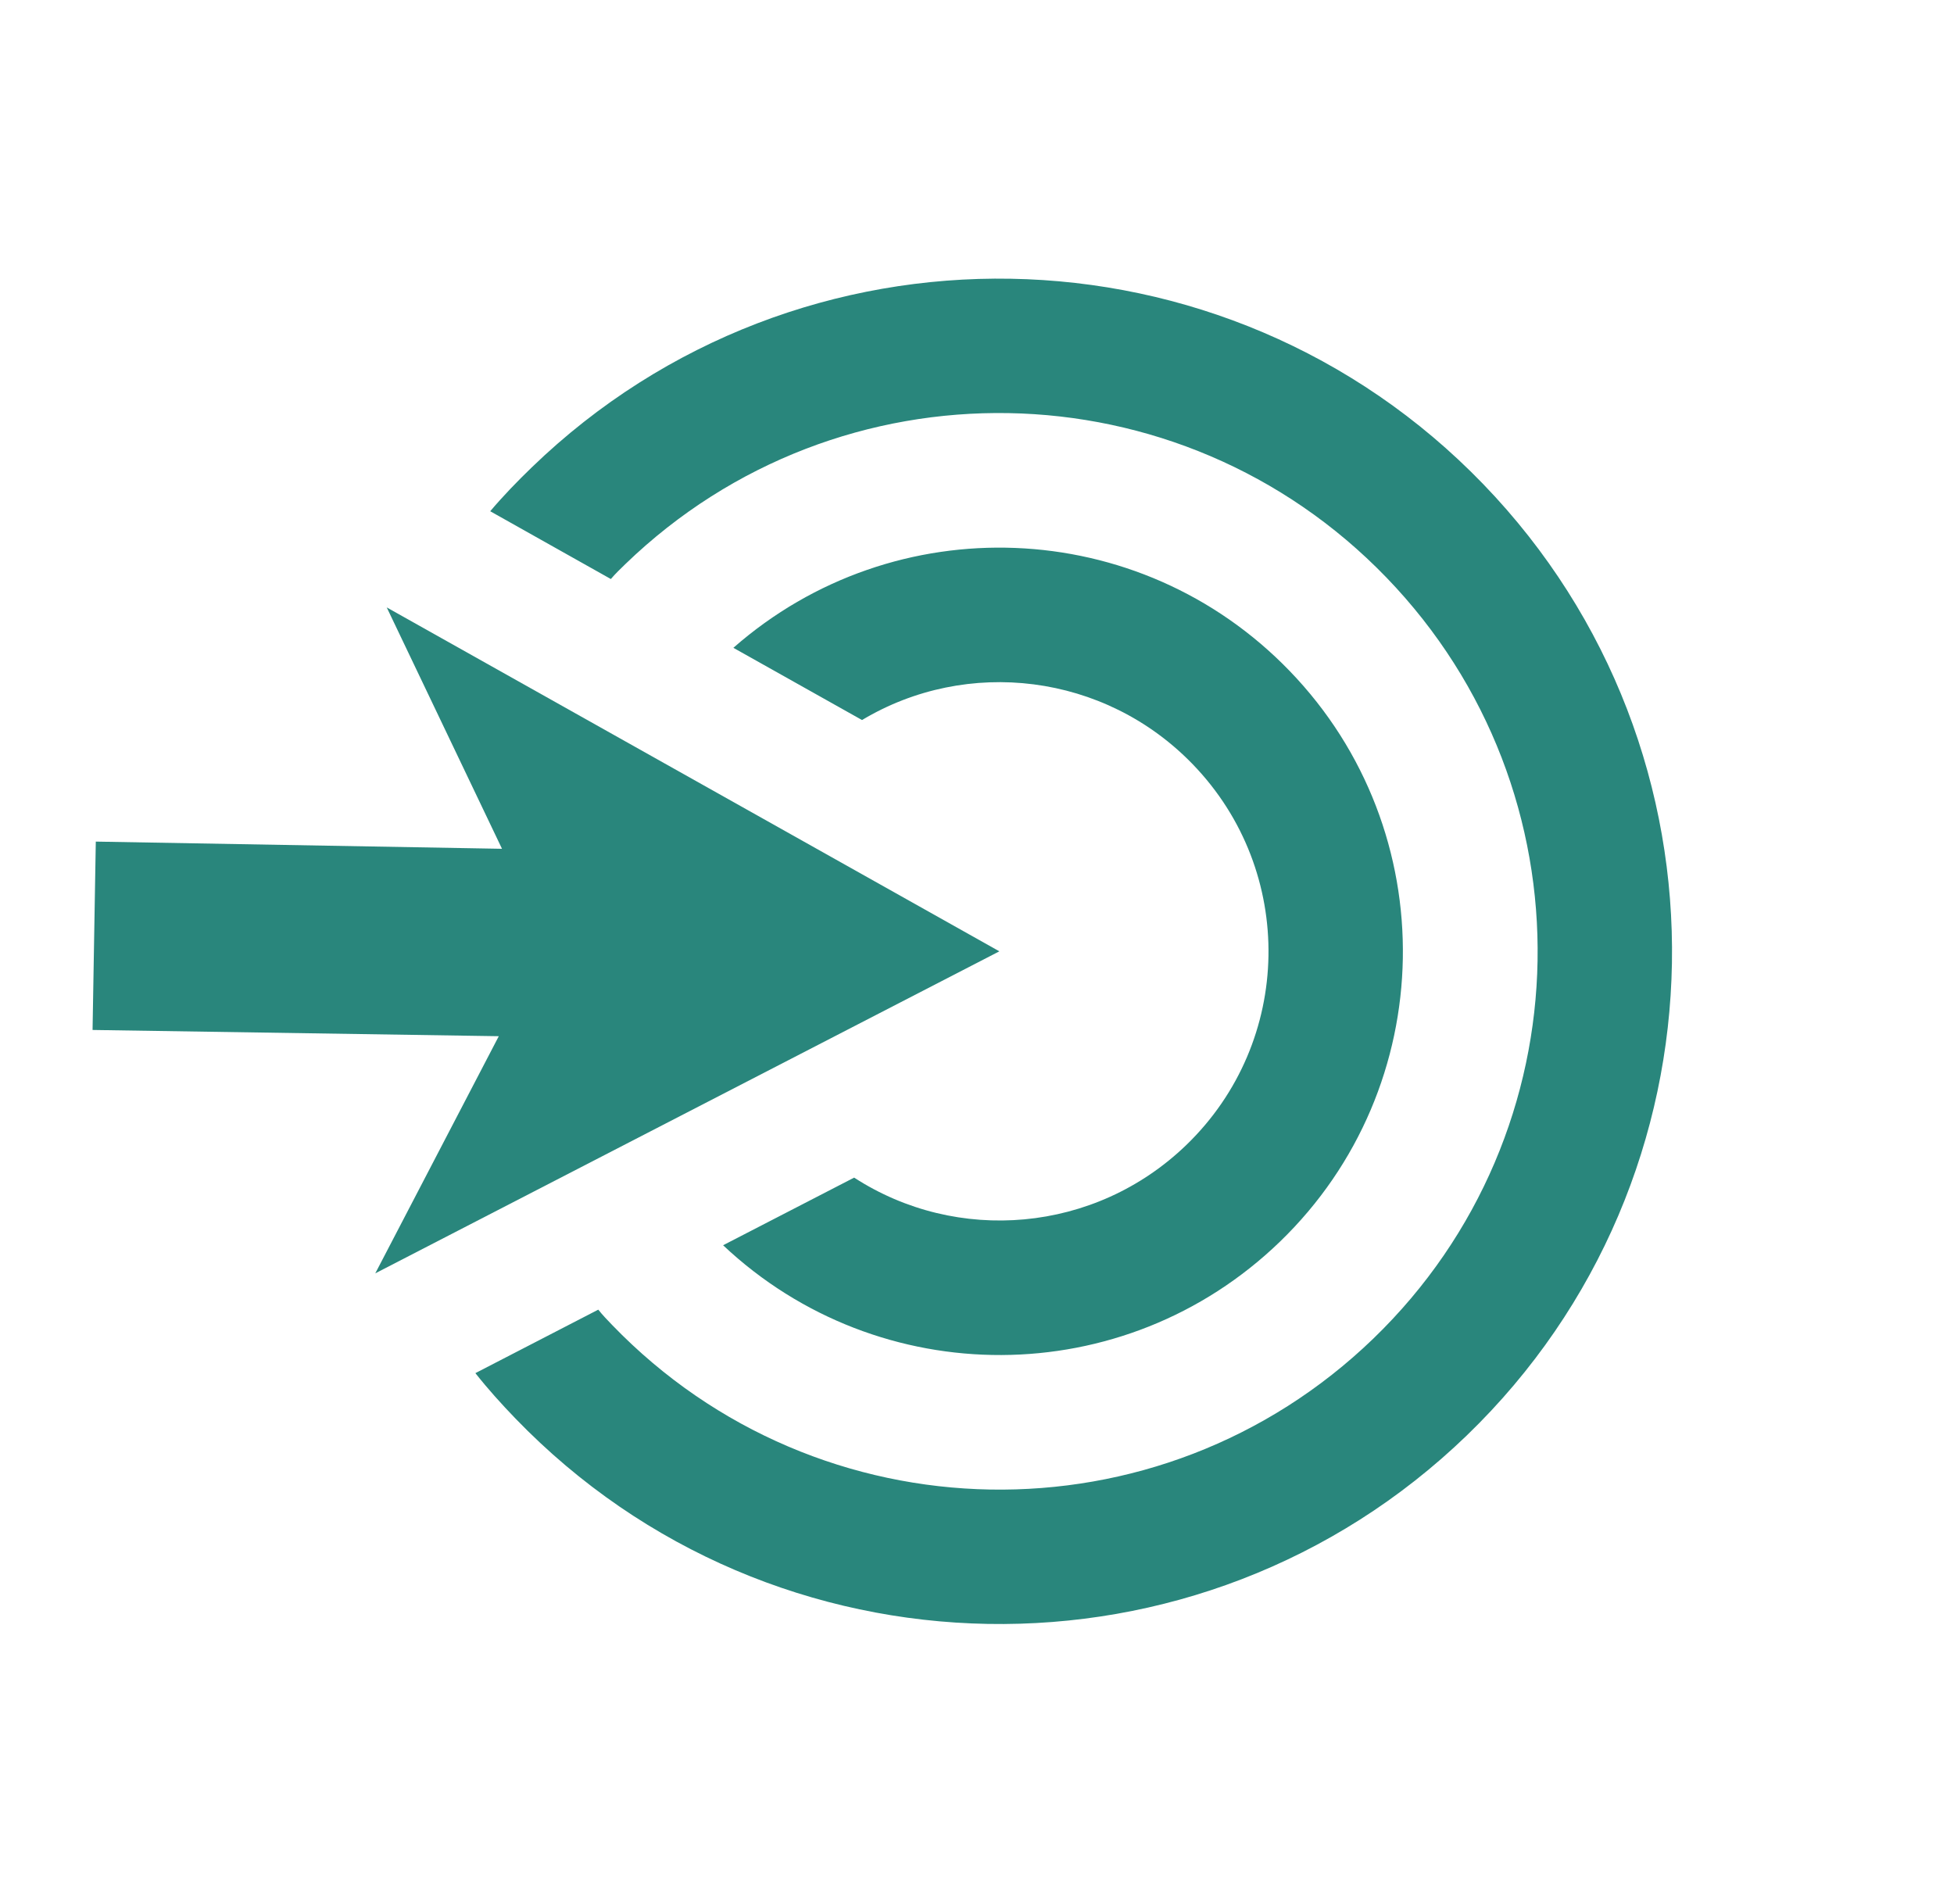
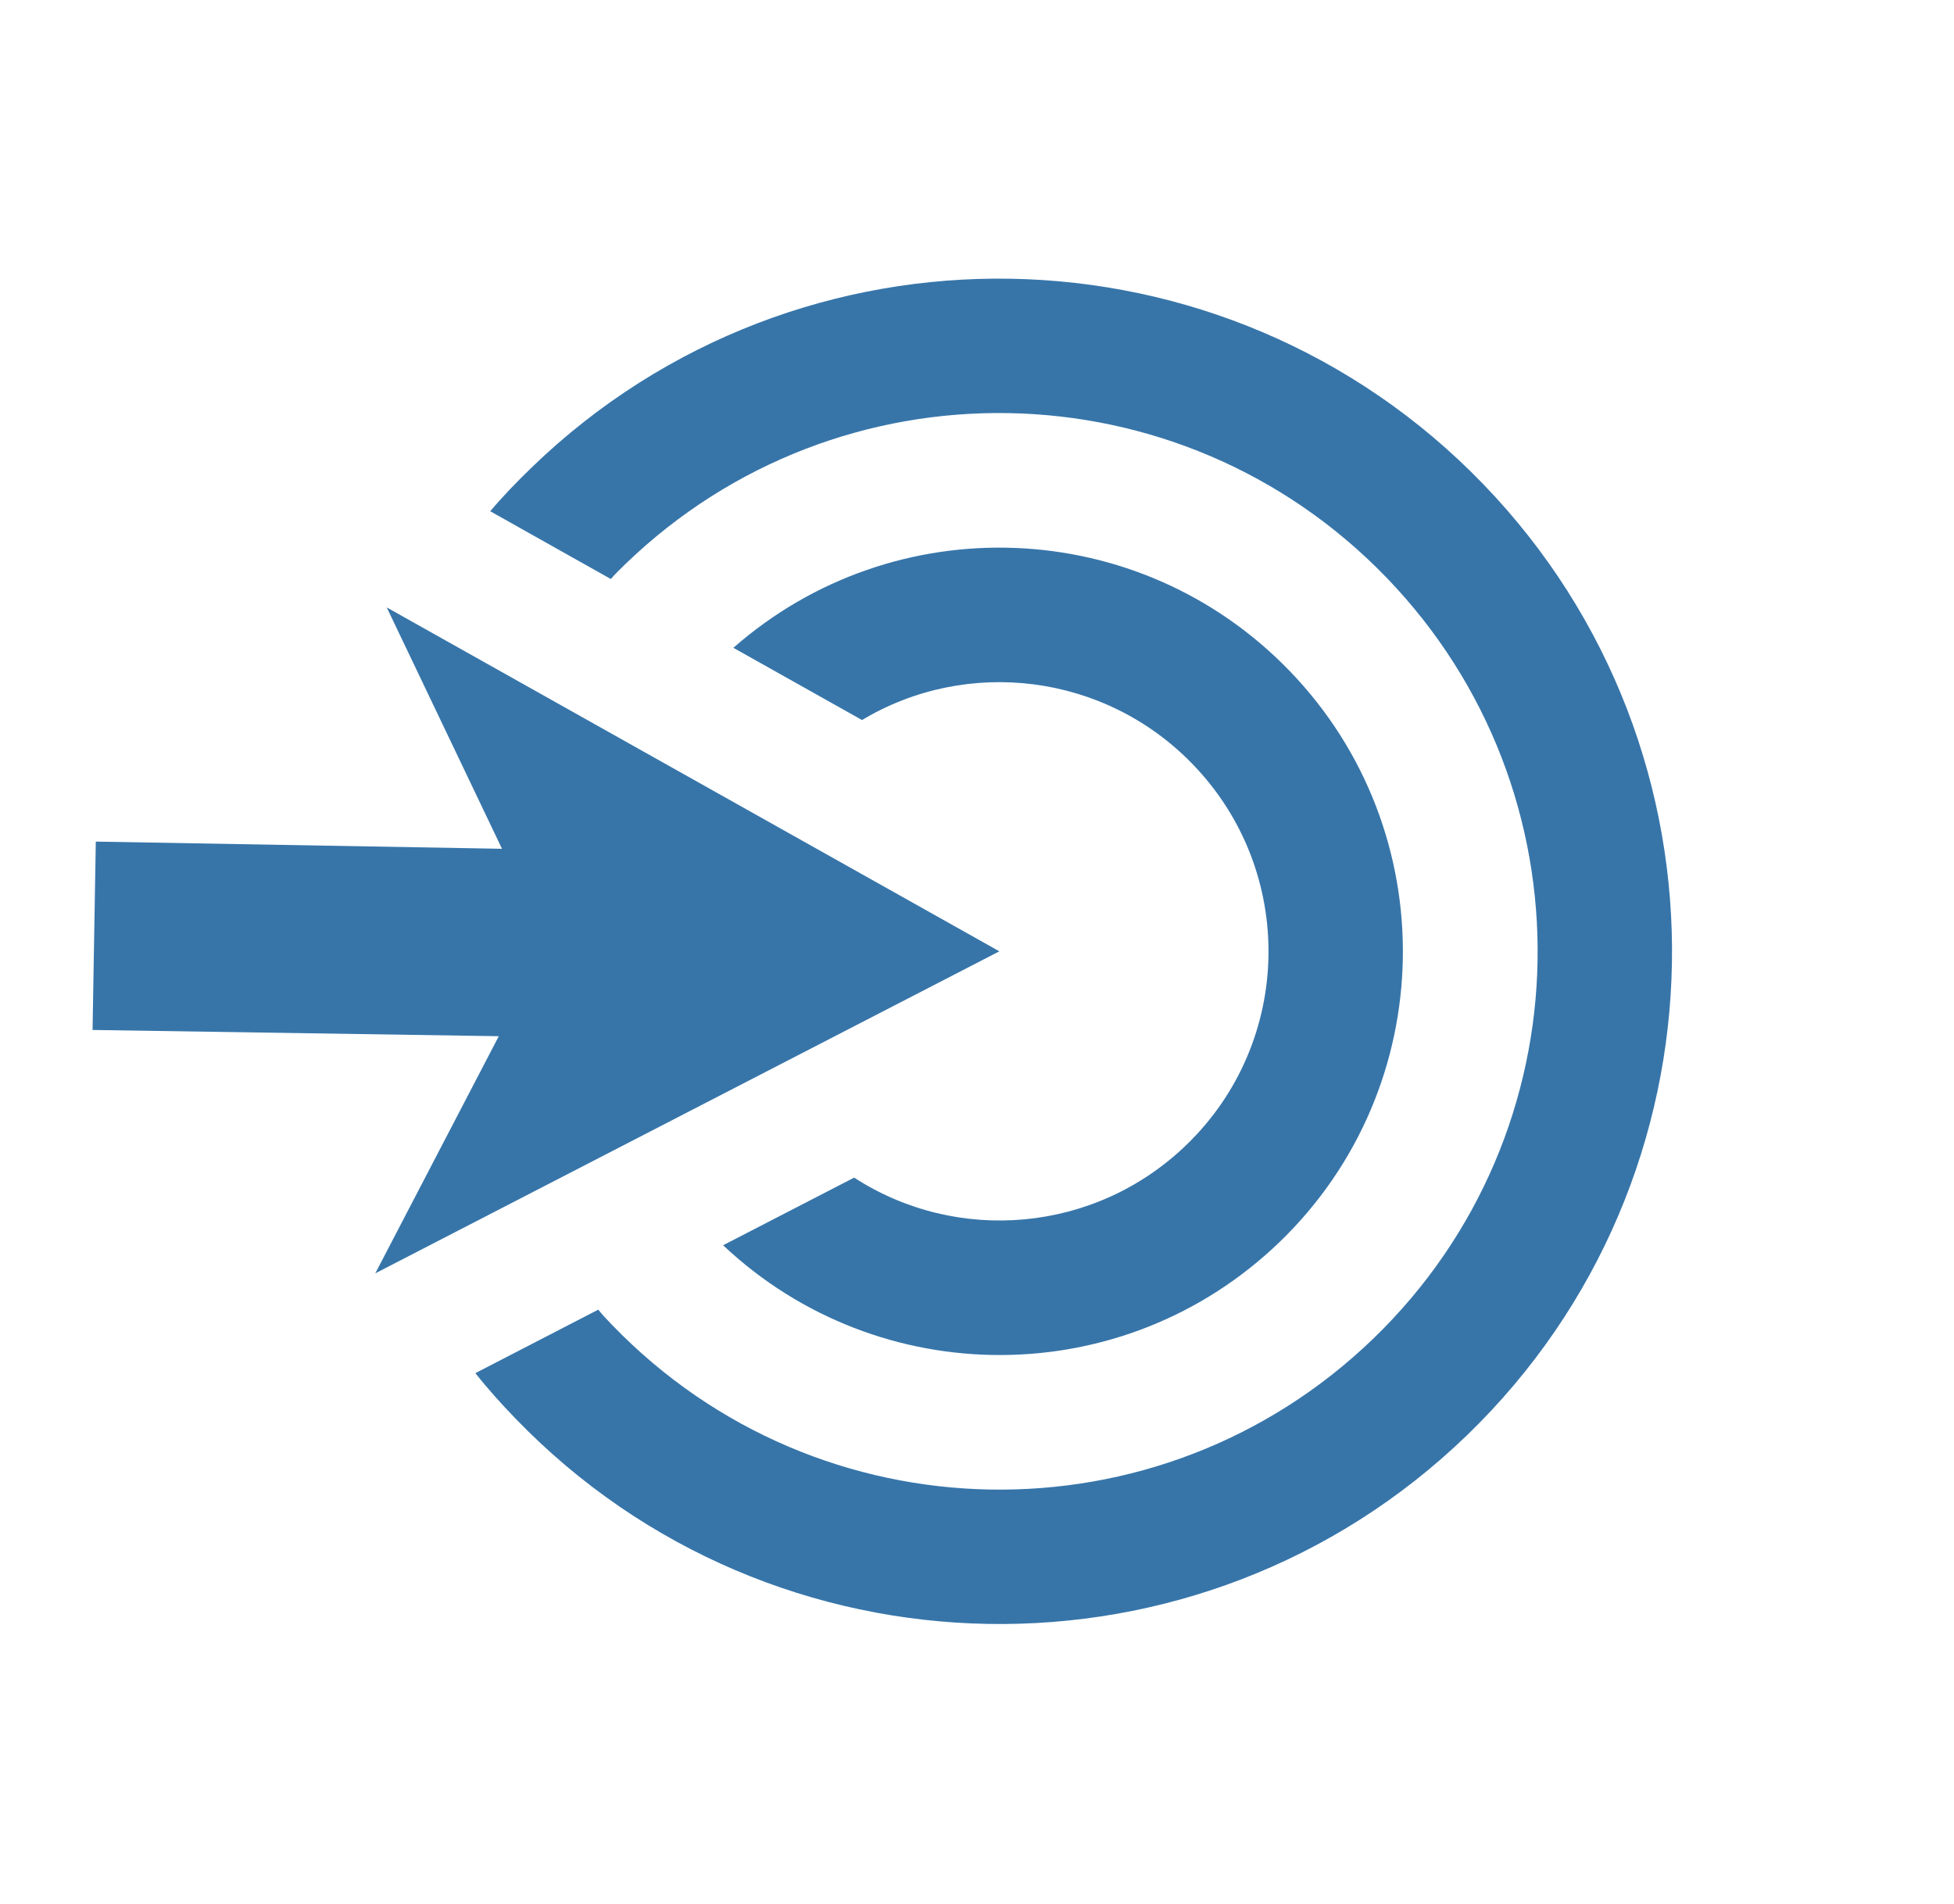
<svg xmlns="http://www.w3.org/2000/svg" width="466px" height="454px" viewBox="0 0 466 454" version="1.1">
  <g id="Page-1" stroke="none" stroke-width="1" fill="none" fill-rule="evenodd">
-     <g id="NXIcon" transform="translate(224.4081, 219.0047)" fill="#29867C">
+     <g id="NXIcon" transform="translate(224.4081, 219.0047)" fill="#3775a9">
      <path d="M-0.548,99.946 C-51.558,97.538 -92.142,55.491 -92.142,3.814 C-92.142,-49.308 -48.991,-92.479 4.104,-92.479 C55.756,-92.479 97.783,-51.876 100.189,-0.841 L66.503,-10.951 C59.927,-39.358 34.422,-60.382 4.104,-60.382 C-31.346,-60.382 -60.06,-31.654 -60.06,3.814 C-60.06,34.146 -39.046,59.663 -10.654,66.243 L-0.548,99.946 Z M164.514,3.814 C164.514,8.628 164.353,13.443 163.872,18.257 L132.271,8.789 C132.432,7.184 132.432,5.418 132.432,3.814 C132.432,-67.122 75.005,-124.577 4.104,-124.577 C-66.797,-124.577 -124.224,-67.122 -124.224,3.814 C-124.224,74.749 -66.797,132.204 4.104,132.204 C5.708,132.204 7.473,132.204 9.077,132.043 L18.541,163.659 C13.729,164.141 8.916,164.301 4.104,164.301 C-84.442,164.301 -156.305,92.403 -156.305,3.814 C-156.305,-84.776 -84.442,-156.674 4.104,-156.674 C92.65,-156.674 164.514,-84.776 164.514,3.814 Z" id="target" fill-rule="nonzero" transform="translate(8.1946, 7.8257) rotate(-224) translate(-8.1946, -7.8257)" />
      <polygon id="arrow" transform="translate(-105.242, 5.818) rotate(-224) translate(105.242, -5.818)" points="-89.602 -10.07 -29.128 -30.292 -189.537 -78.438 -141.414 82.05 -121.203 21.546 -52.708 90.074 -20.947 58.298" />
    </g>
  </g>
</svg>
